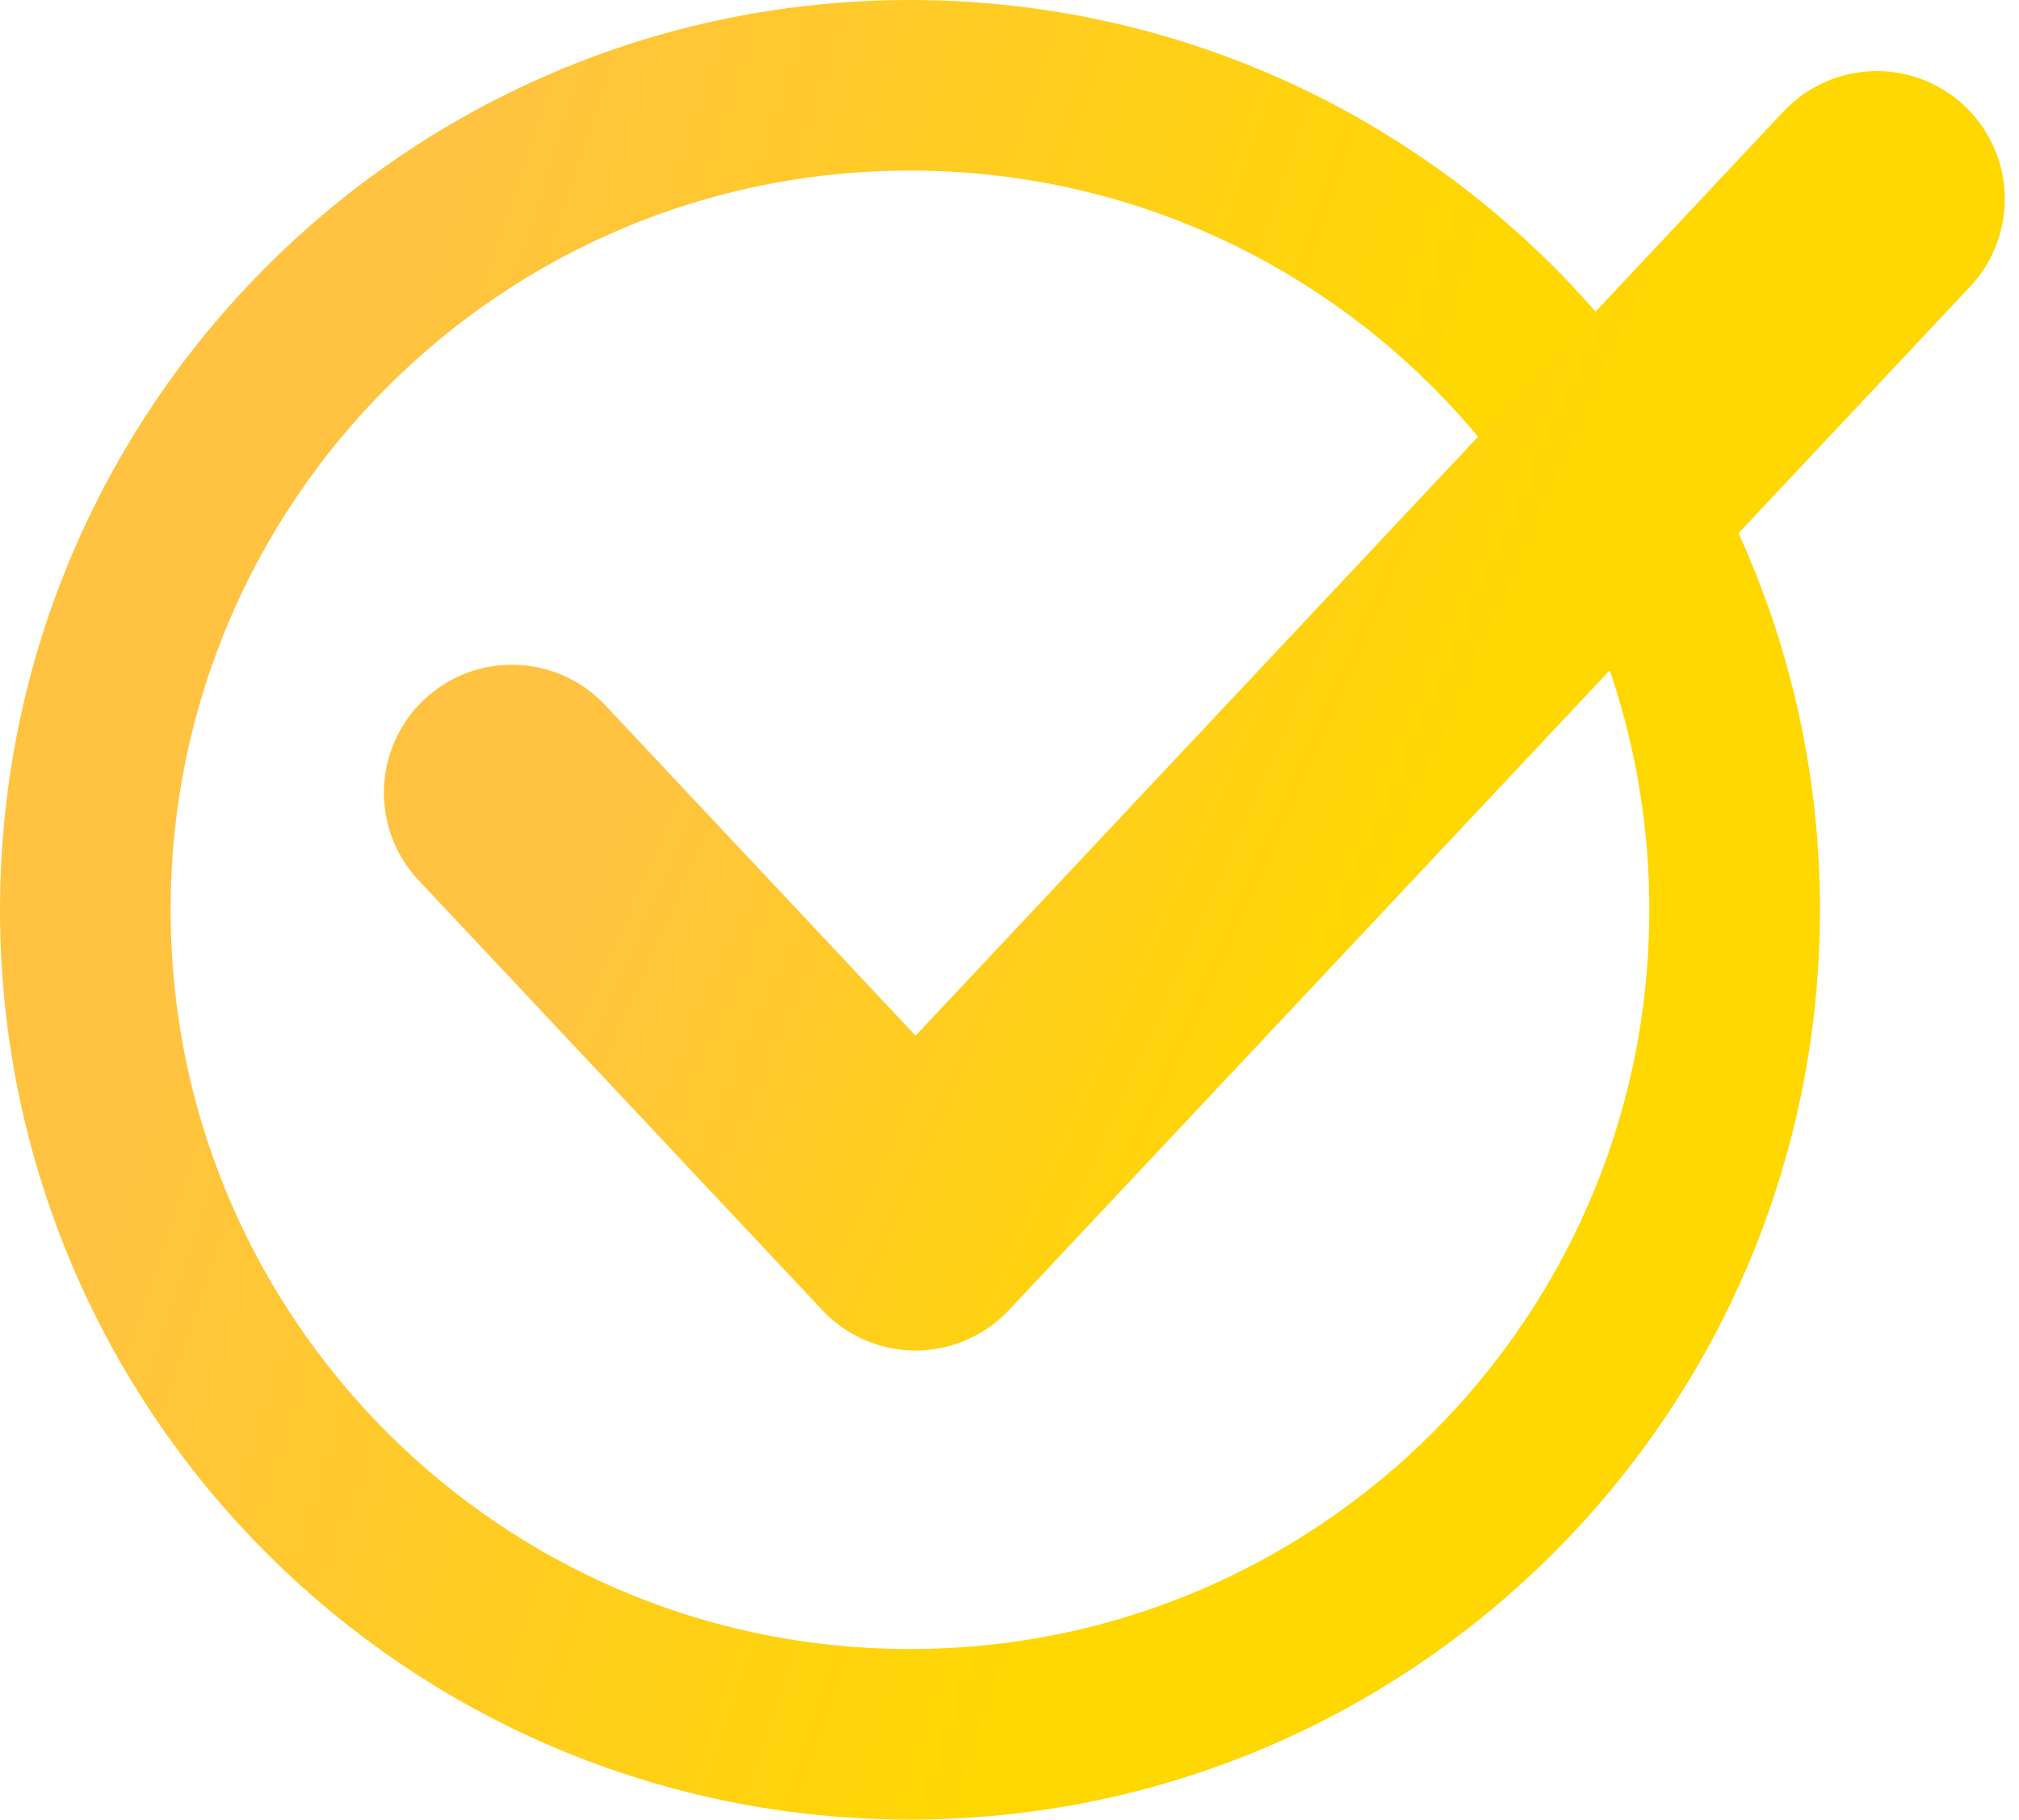
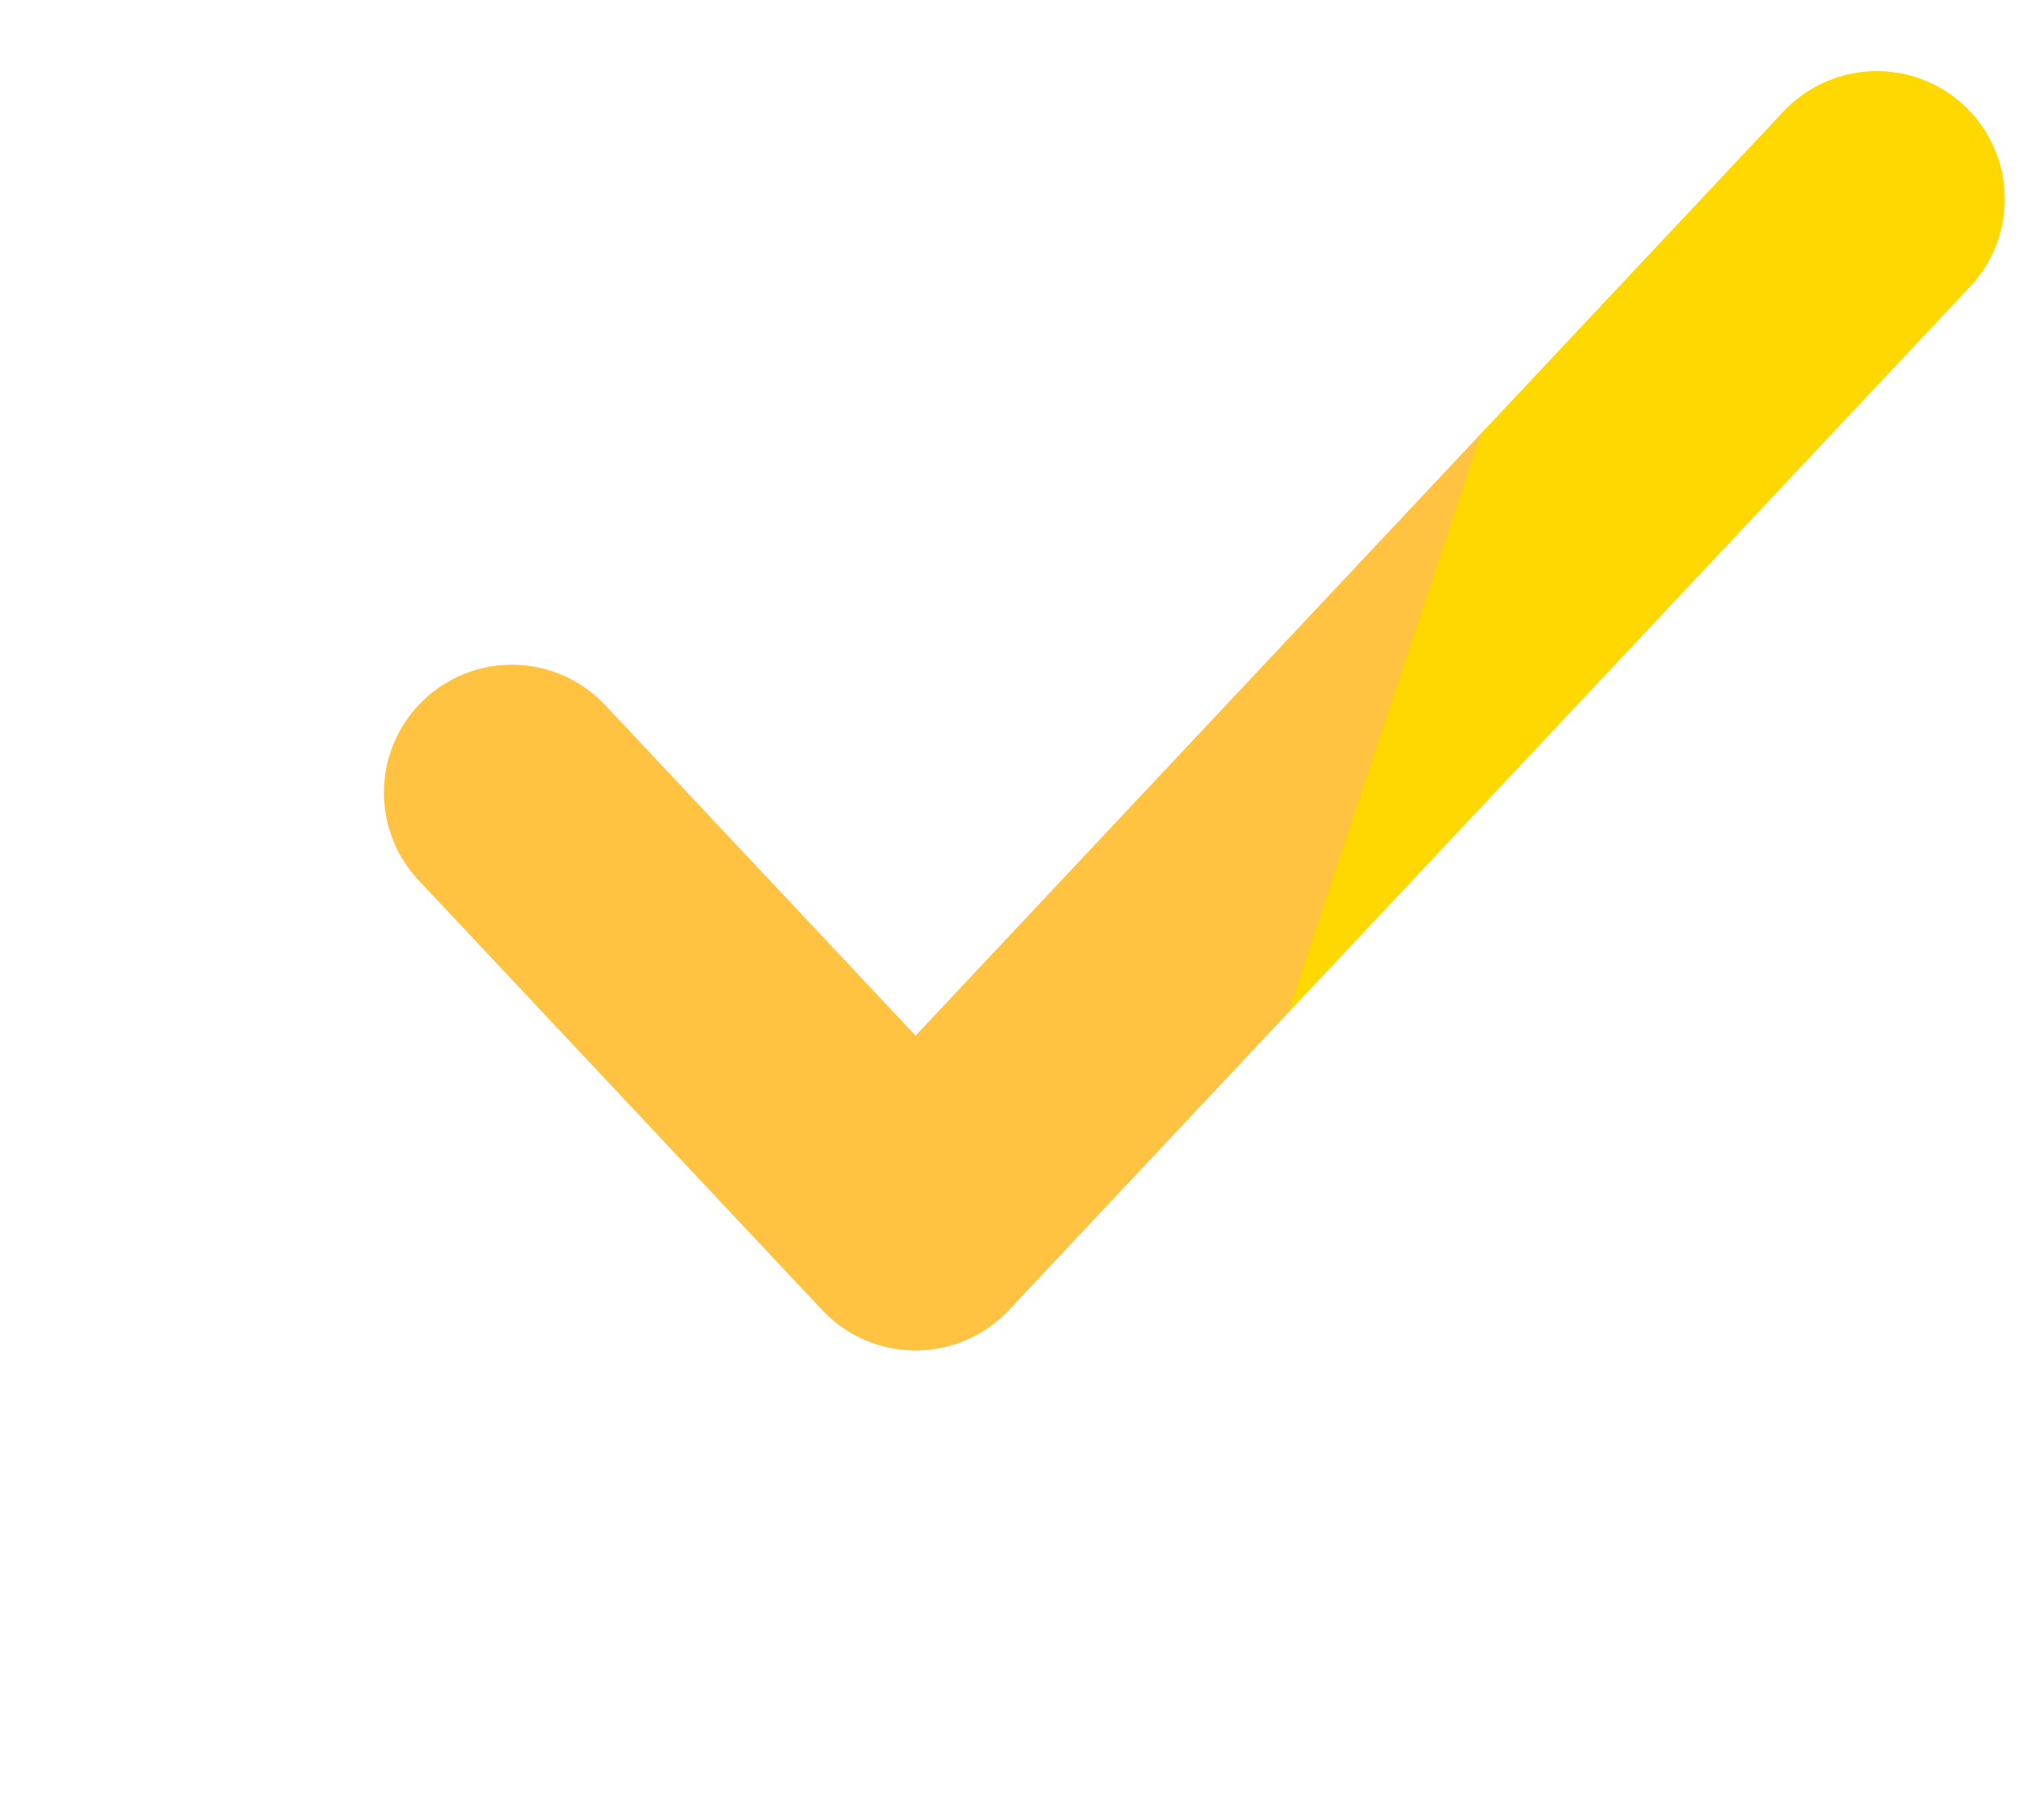
<svg xmlns="http://www.w3.org/2000/svg" width="71" height="64" viewBox="0 0 71 64" fill="none">
  <rect x="3" y="3" width="58" height="58" rx="29" stroke="url(#paint0_linear)" stroke-width="6" />
  <path d="M18 27.88L32.197 43L66 7" stroke="url(#paint1_linear)" stroke-width="9" stroke-linecap="round" stroke-linejoin="round" />
  <defs>
-     <linearGradient id="paint0_linear" x1="16.842" y1="1.829" x2="52.588" y2="13.732" gradientUnits="userSpaceOnUse">
-       <stop stop-color="#FFC341" />
+     <linearGradient id="paint1_linear" x1="16.842" y1="1.829" x2="52.588" y2="13.732" gradientUnits="userSpaceOnUse">
+       <stop offset="100%" stop-color="#FFC341" />
      <stop offset="0.964" stop-color="#FFD701" />
    </linearGradient>
    <linearGradient id="paint1_linear" x1="30.632" y1="8.029" x2="55.51" y2="19.074" gradientUnits="userSpaceOnUse">
-       <stop stop-color="#FFC341" />
+       <stop offset="100%" stop-color="#FFC341" />
      <stop offset="0.964" stop-color="#FFD701" />
    </linearGradient>
  </defs>
</svg>
